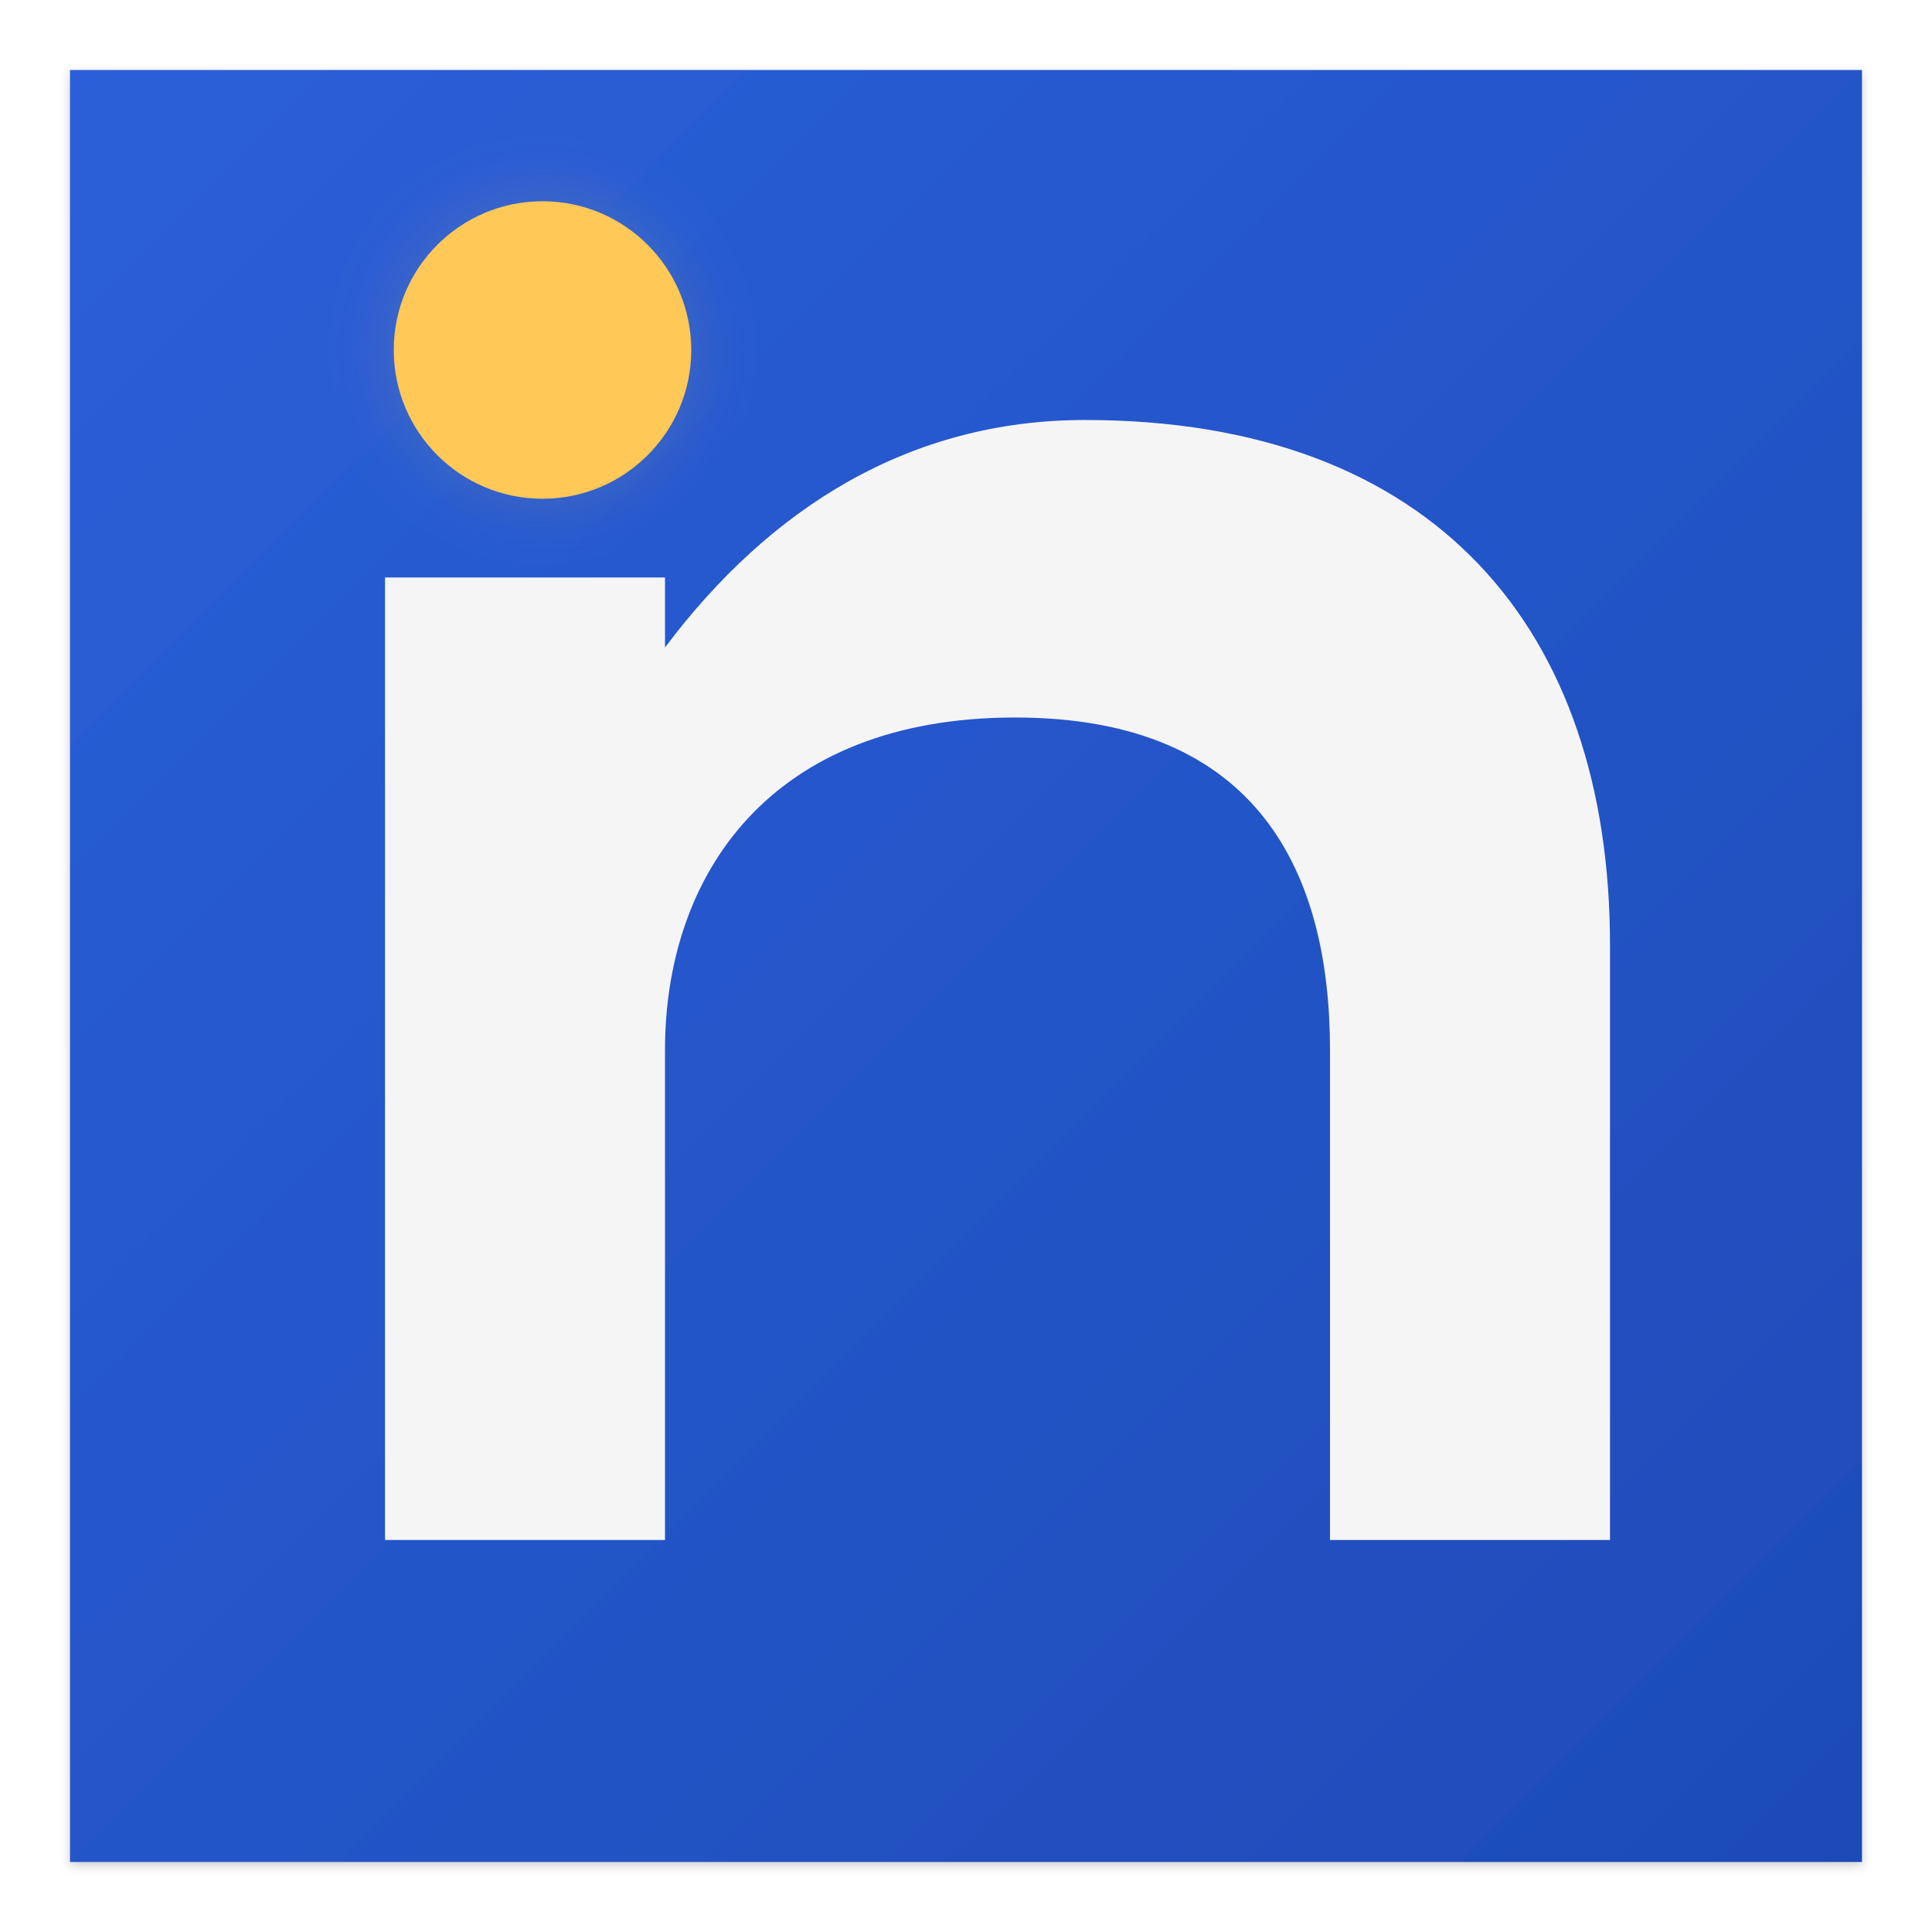
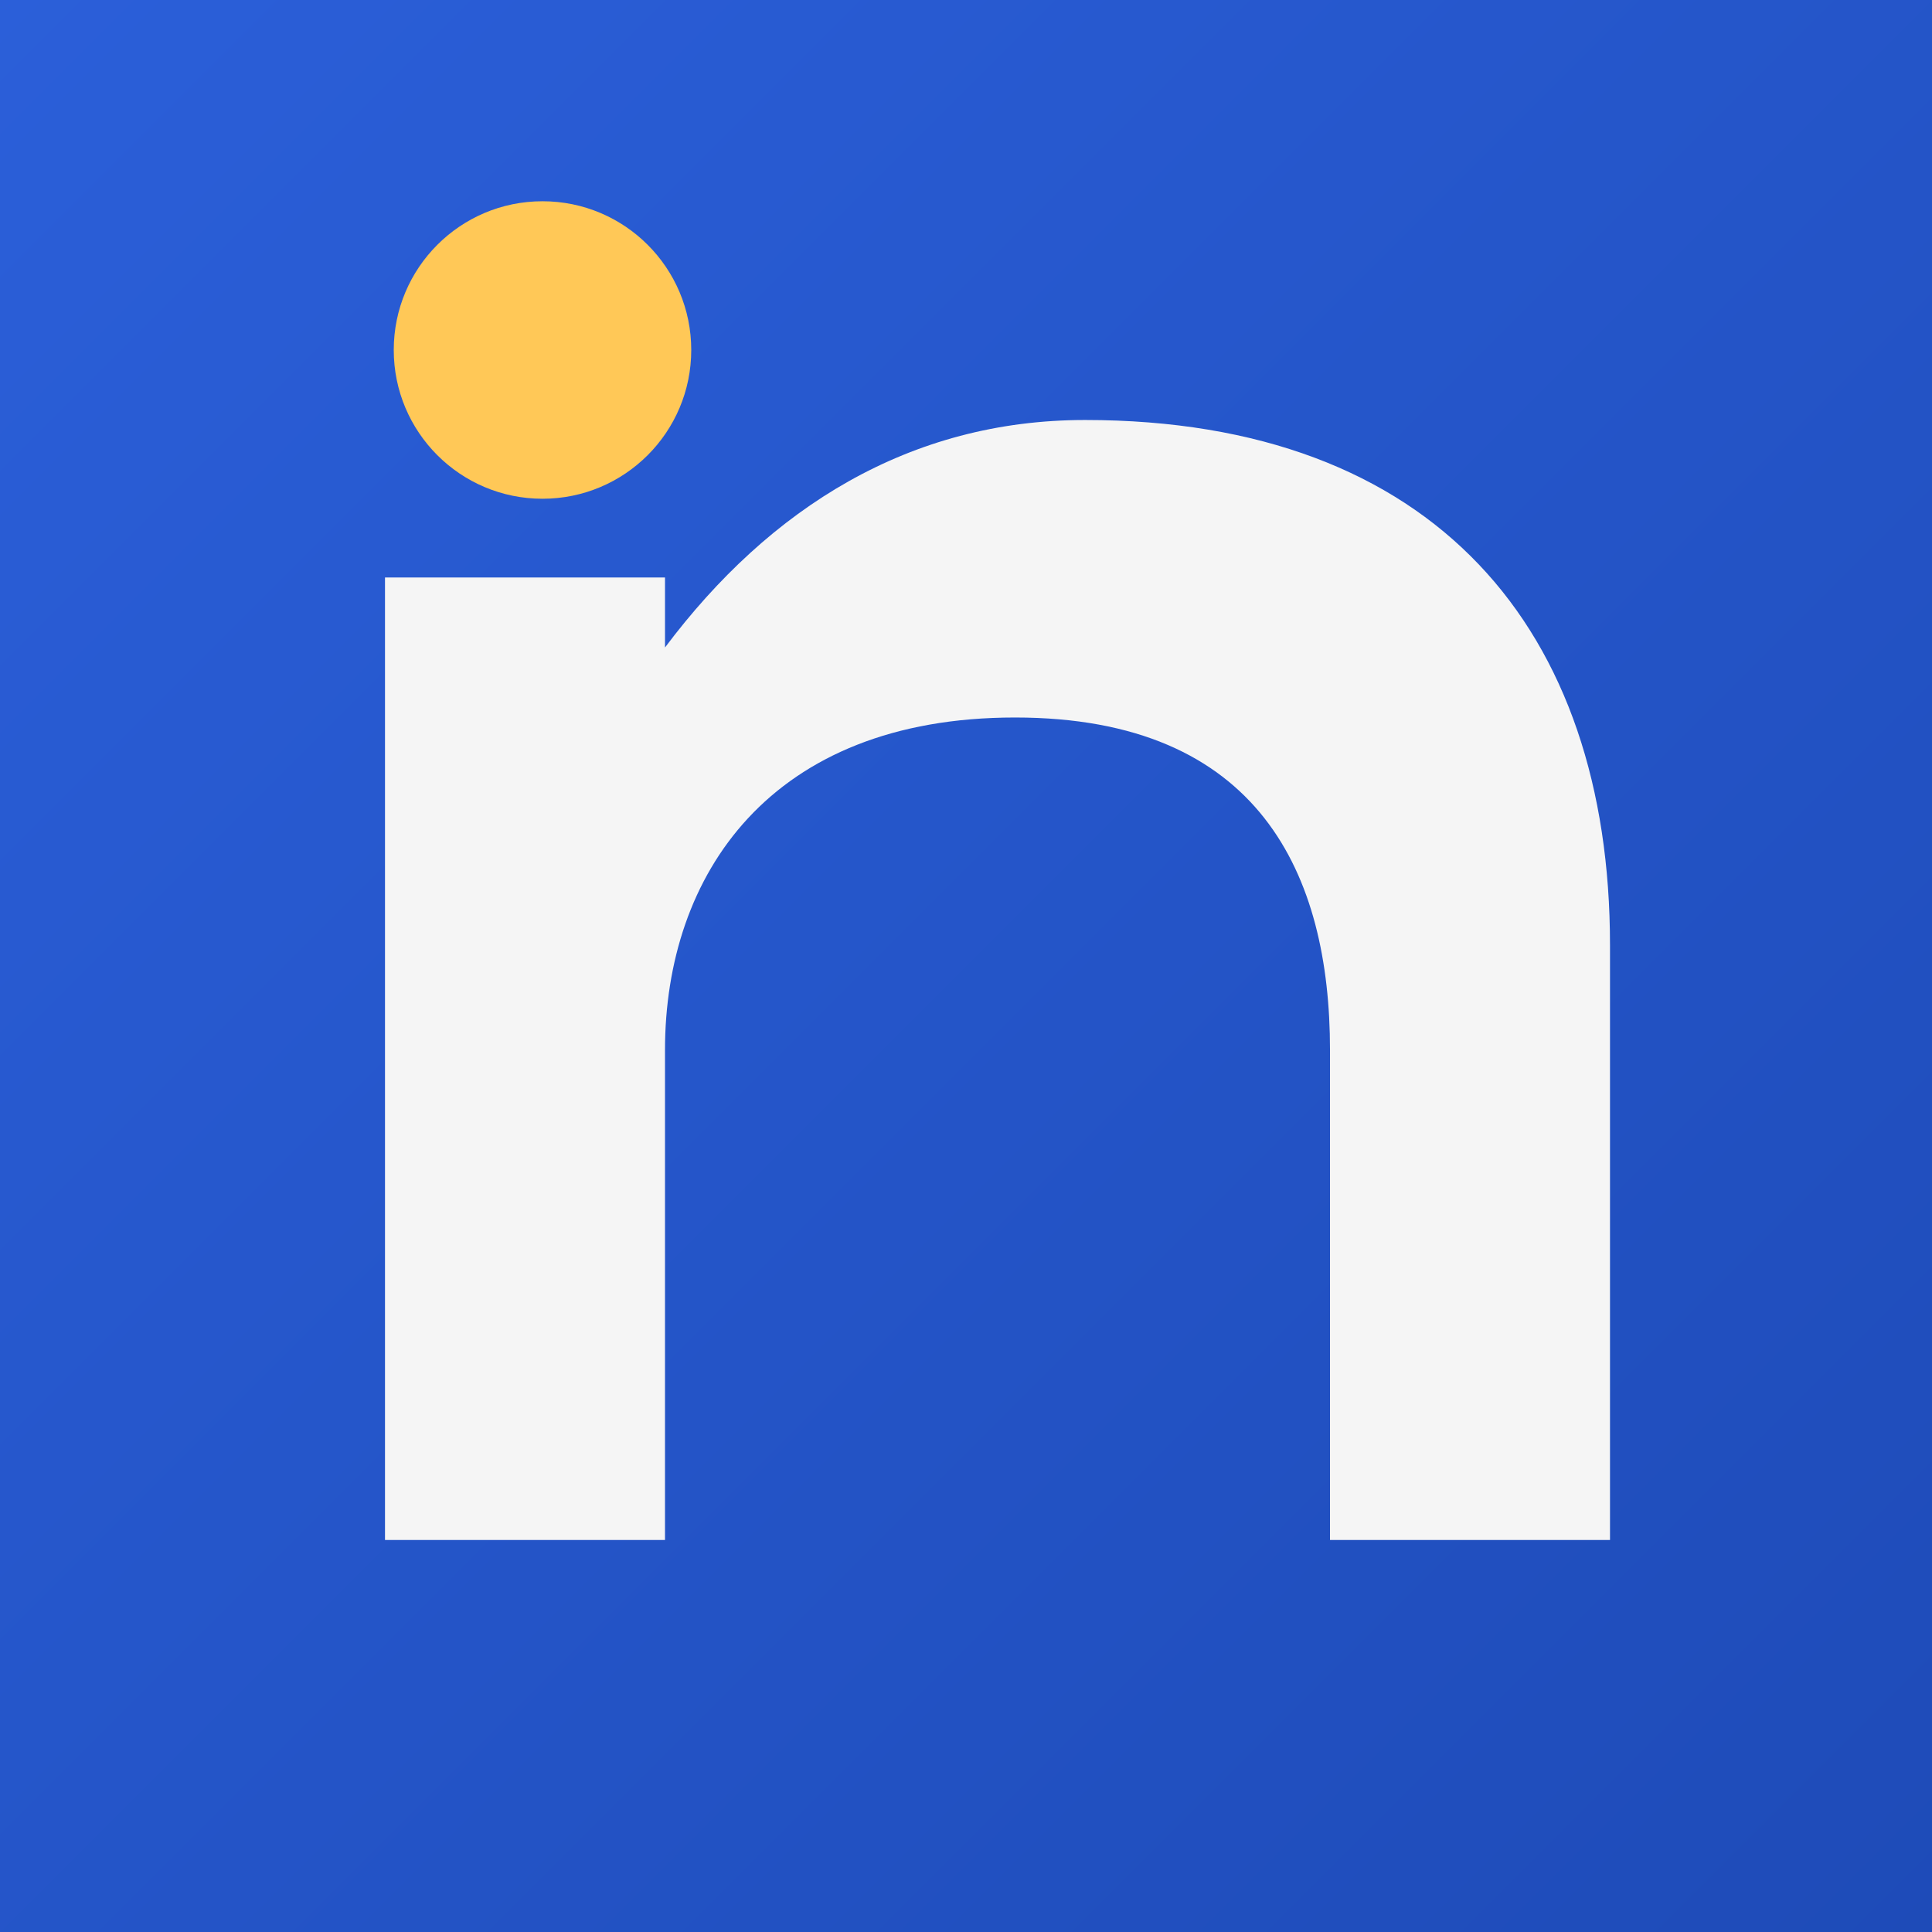
<svg xmlns="http://www.w3.org/2000/svg" viewBox="0 0 1104 1104" fill="none" role="img" aria-label="NubiaGo">
  <defs>
    <linearGradient id="bgGradient" x1="0%" y1="0%" x2="100%" y2="100%">
      <stop offset="0%" stop-color="#2B5FD9" />
      <stop offset="100%" stop-color="#1E4BB8" />
    </linearGradient>
-     <filter id="innerShadow">
-       <feGaussianBlur in="SourceAlpha" stdDeviation="3" />
-       <feOffset dx="0" dy="2" result="offsetblur" />
-       <feComponentTransfer>
-         <feFuncA type="linear" slope="0.2" />
-       </feComponentTransfer>
-       <feMerge>
-         <feMergeNode />
-         <feMergeNode in="SourceGraphic" />
-       </feMerge>
-     </filter>
-     <filter id="tittleGlow" x="-50%" y="-50%" width="200%" height="200%">
-       <feGaussianBlur in="SourceGraphic" stdDeviation="20" />
-     </filter>
  </defs>
-   <rect width="1104" height="1104" fill="white" />
-   <rect x="40" y="40" width="1024" height="1024" fill="url(#bgGradient)" filter="url(#innerShadow)" />
-   <circle cx="310" cy="200" r="85" fill="#FFC857" opacity="0.15" filter="url(#tittleGlow)" />
+   <rect width="1104" height="1104" fill="url(#bgGradient)" />
  <circle cx="310" cy="200" r="85" fill="#FFC857" />
  <path d="M220 330 L220 880 L380 880 L380 600 C380 500 440 410 580 410 C720 410 760 500 760 600 L760 880 L920 880 L920 540 C920 360 820 240 620 240 C520 240 440 290 380 370 L380 330 L220 330 Z" fill="#F5F5F5" />
</svg>
